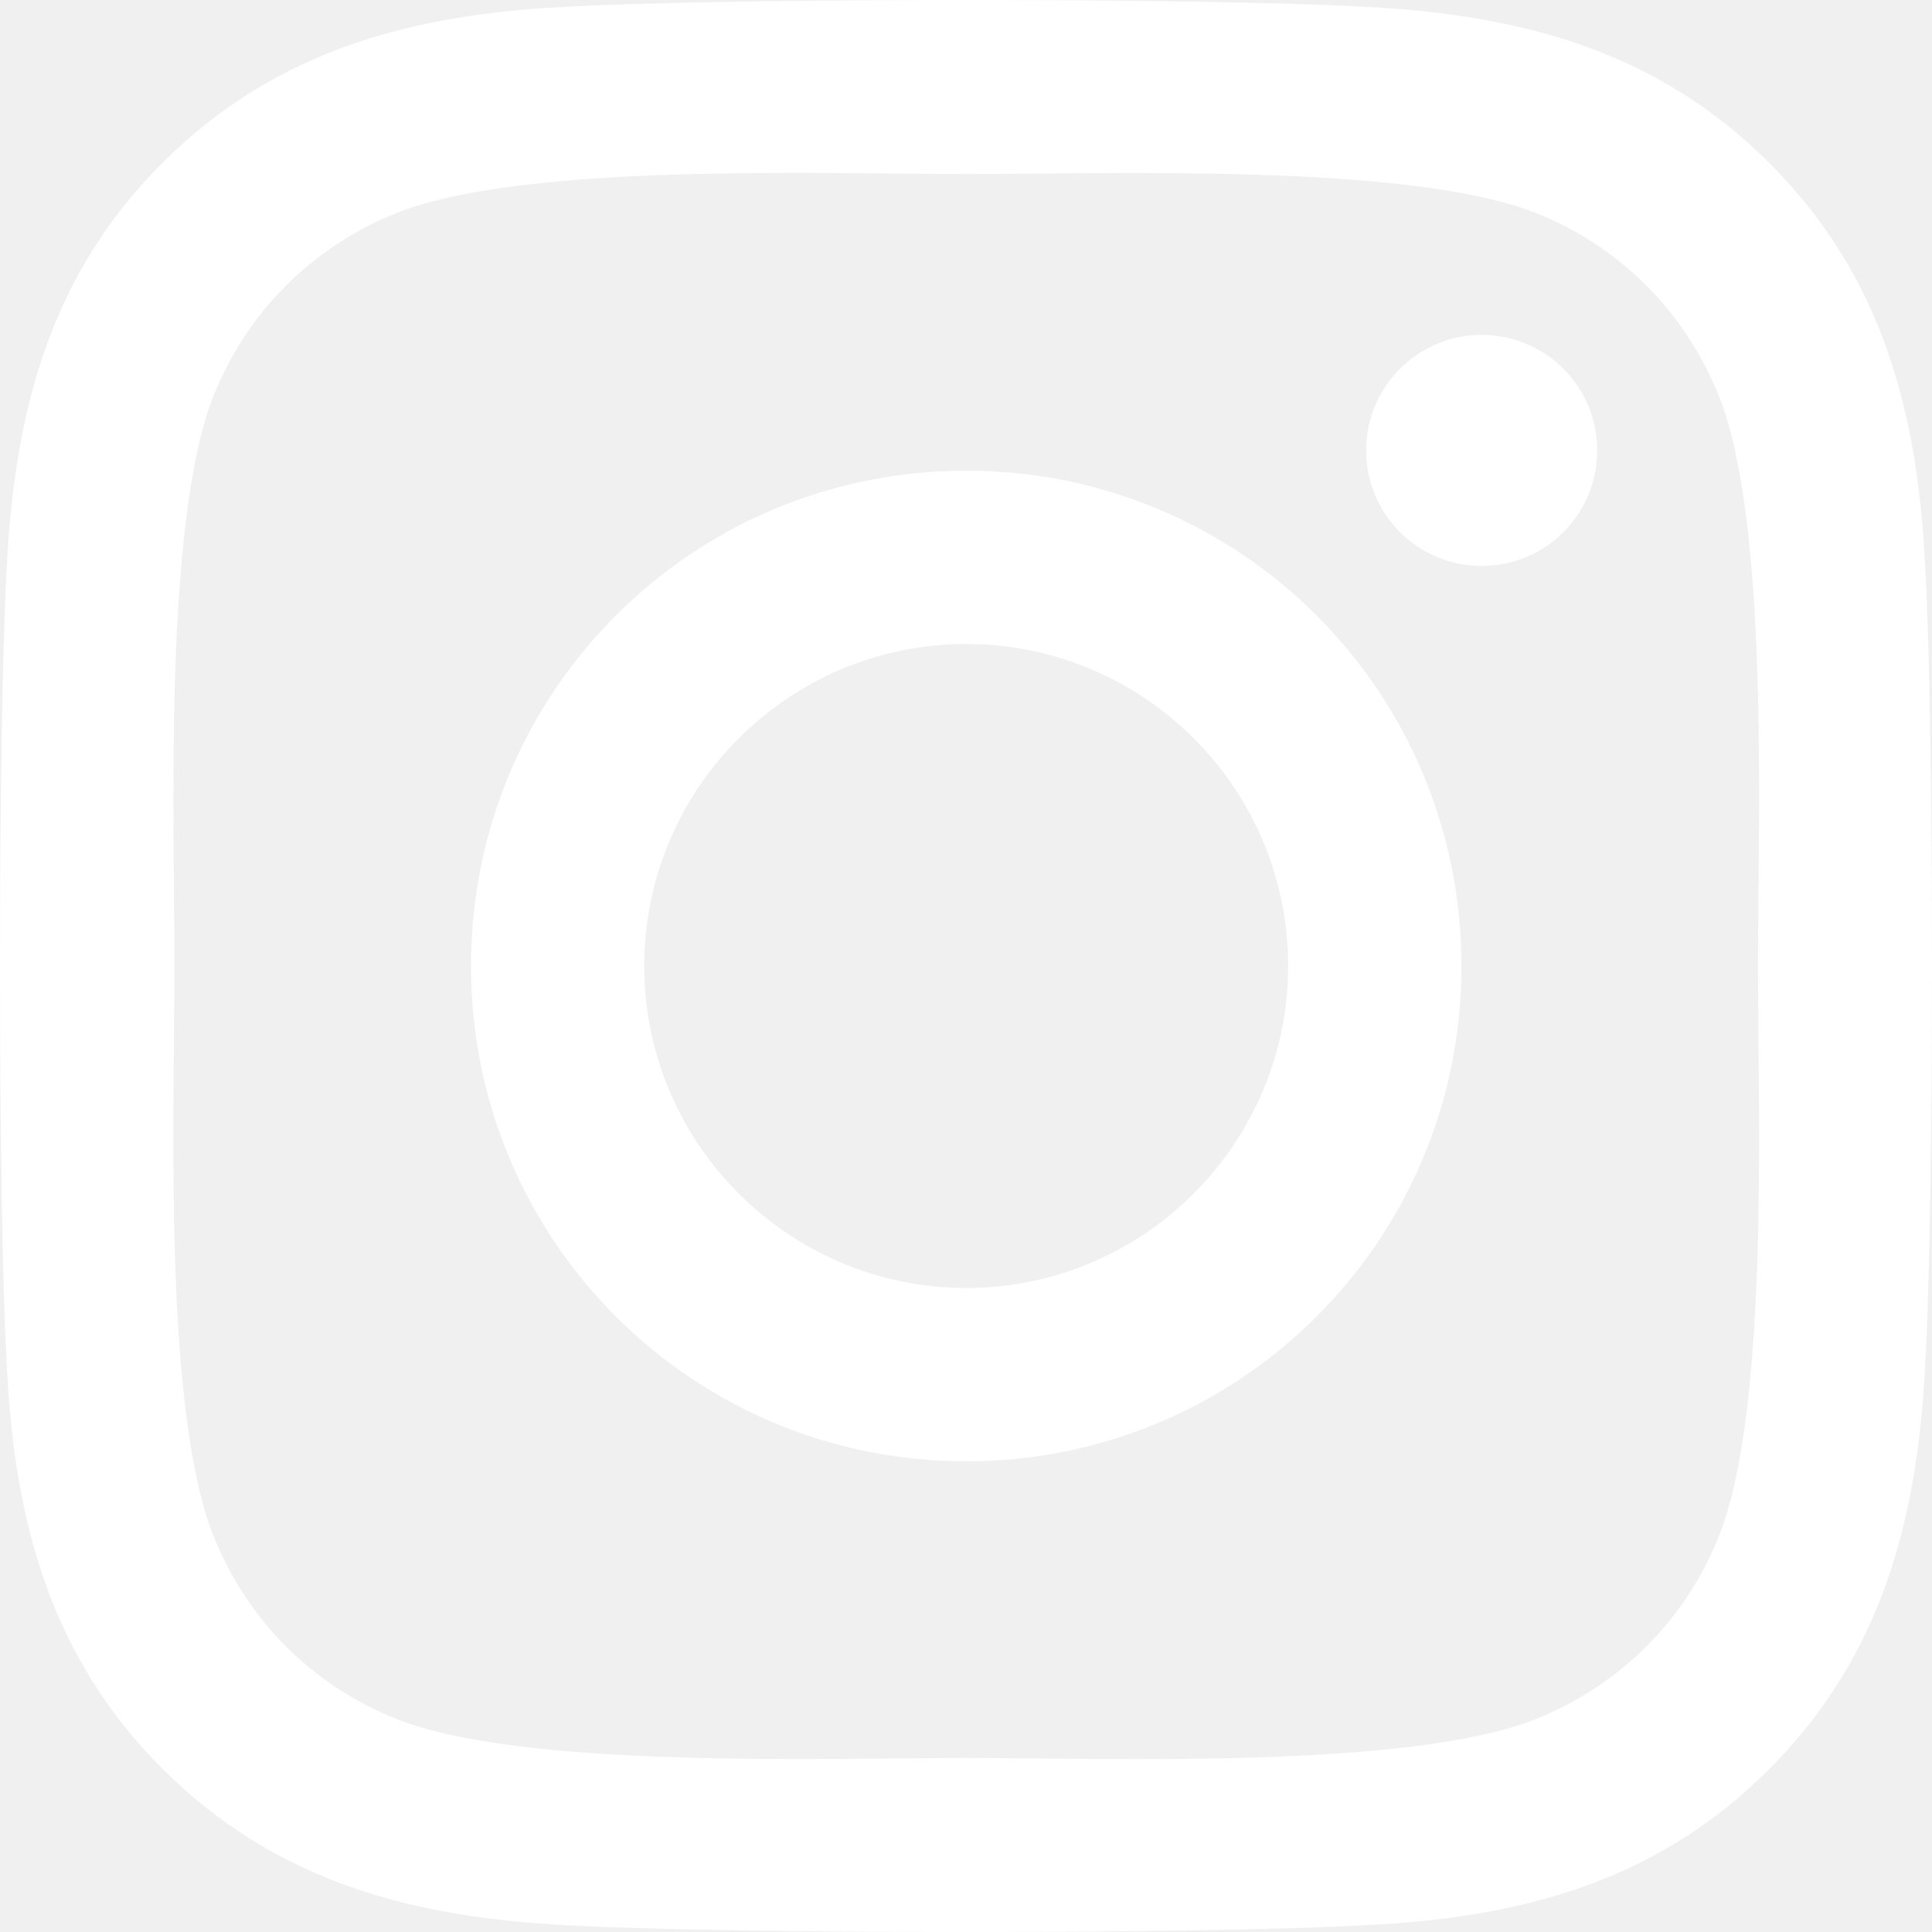
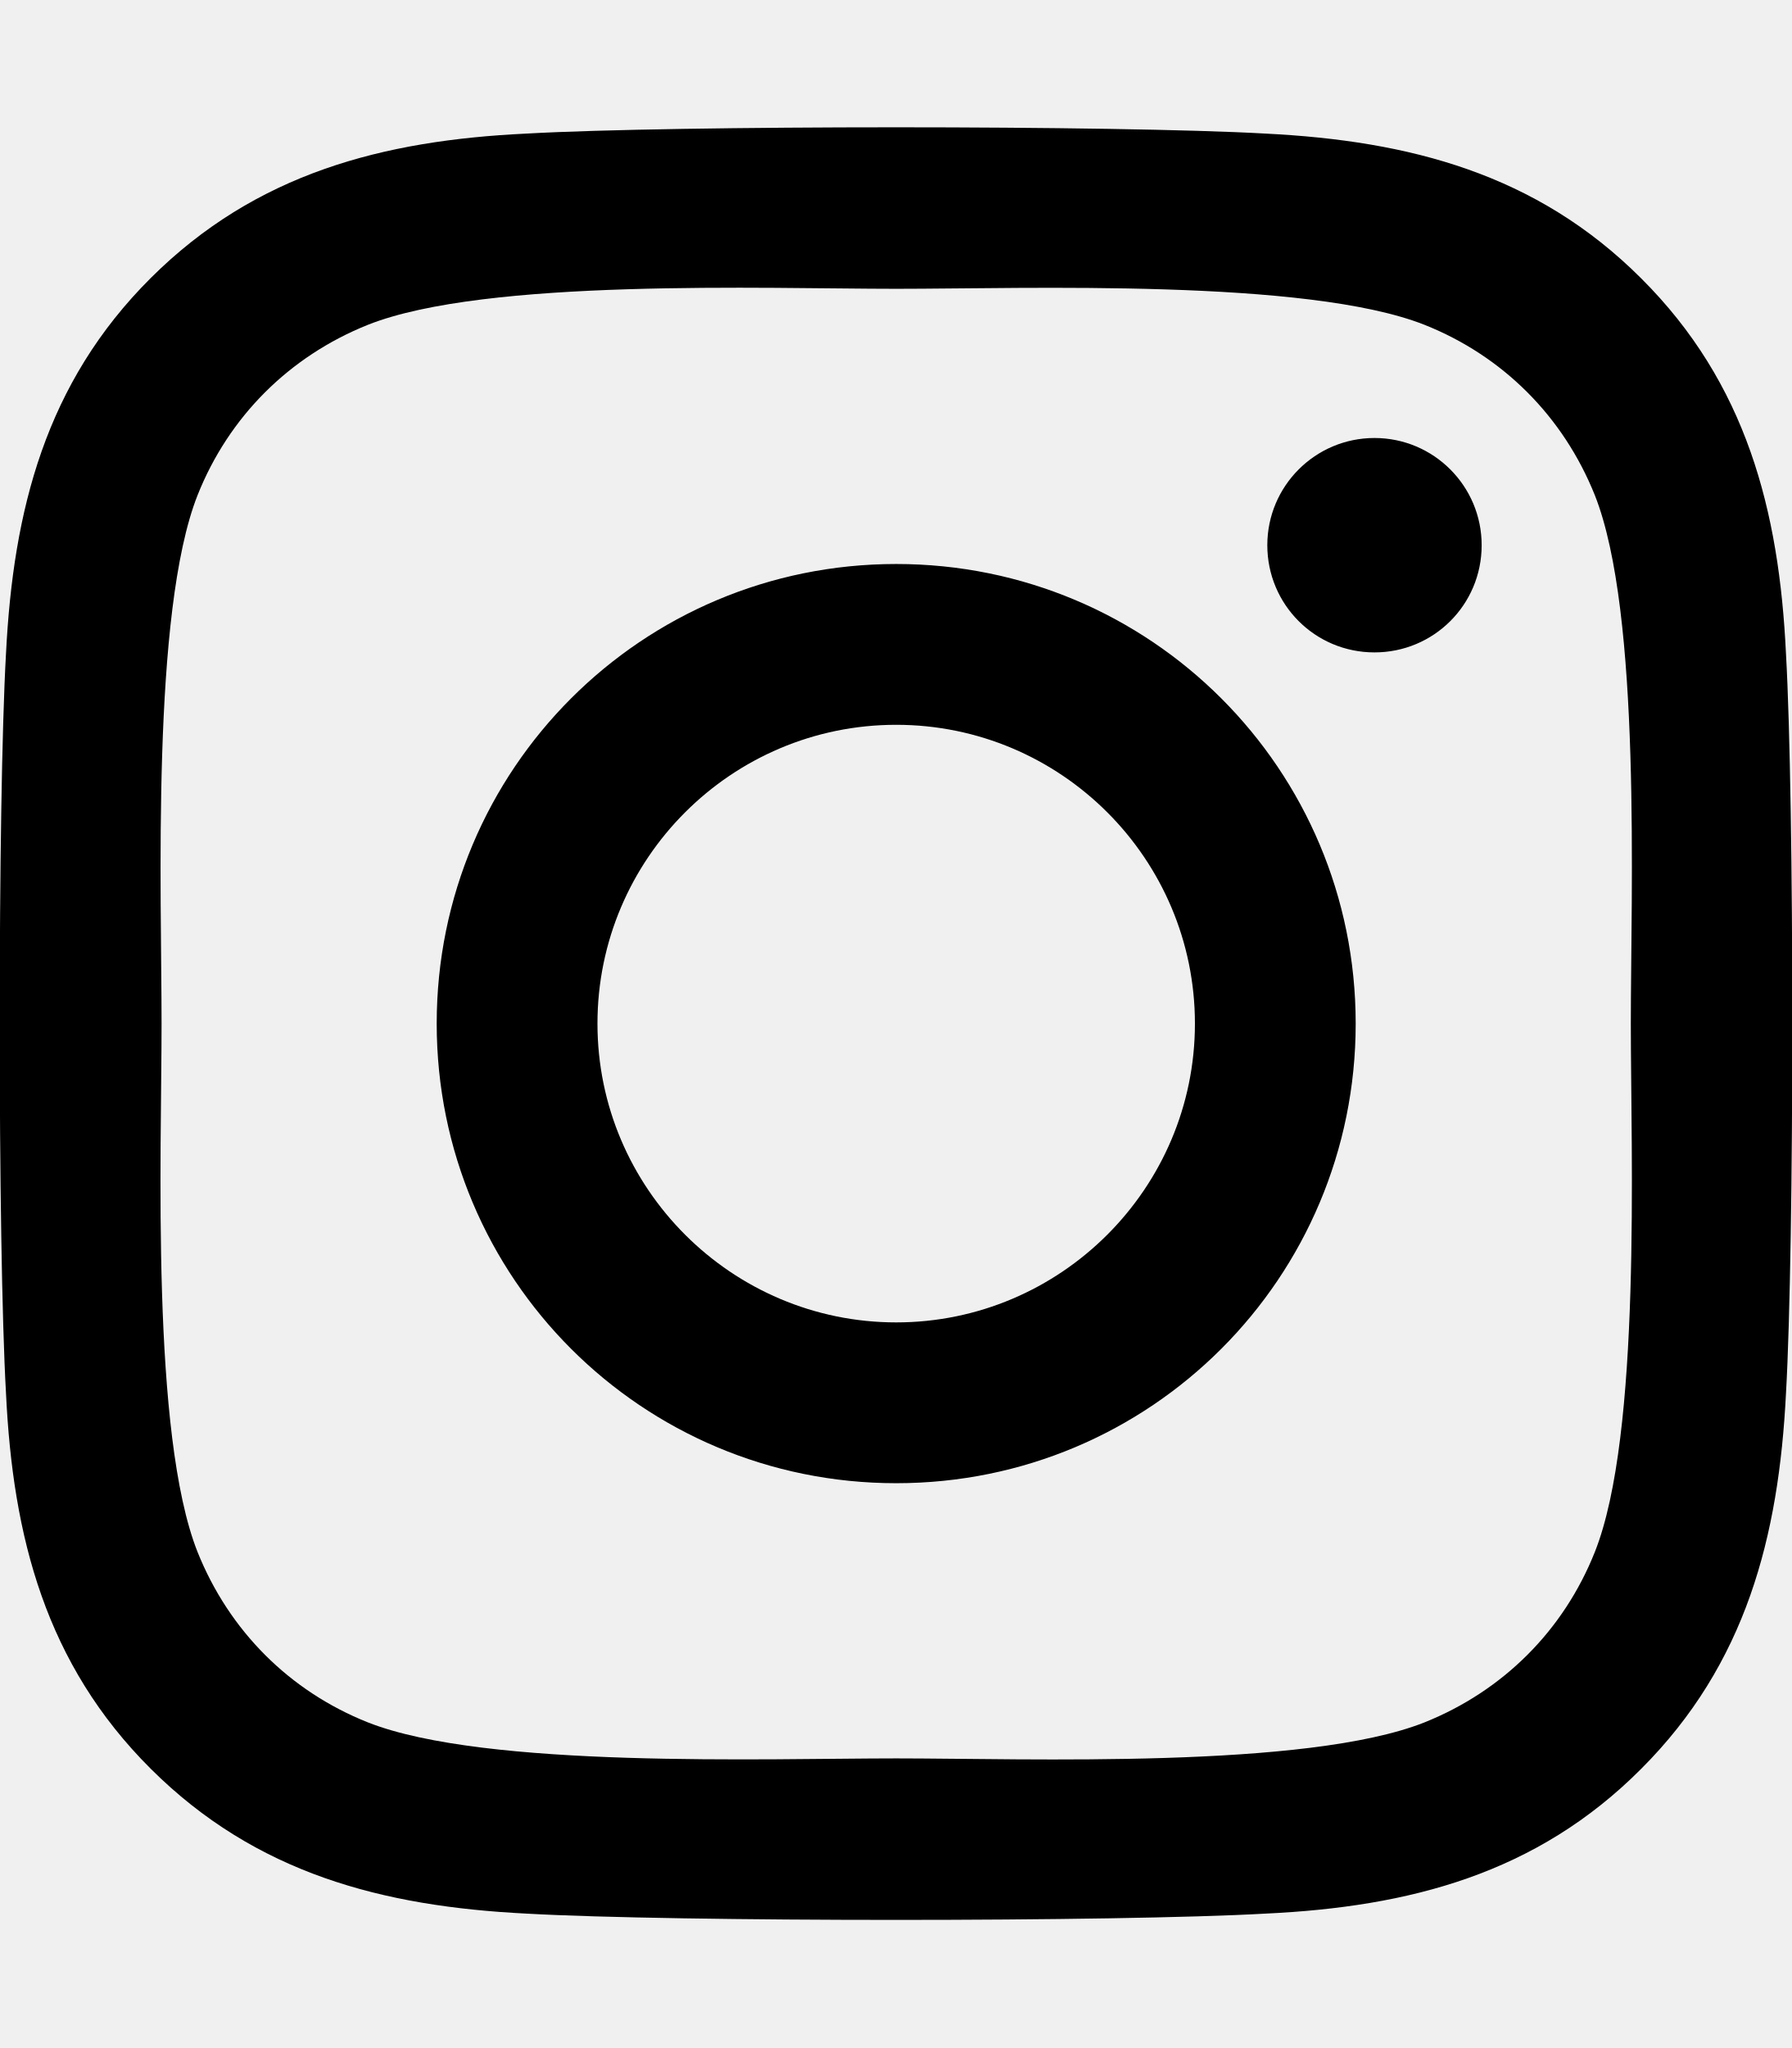
- <svg xmlns="http://www.w3.org/2000/svg" width="24" height="24" viewBox="0 0 24 24" fill="none">
-   <path d="M12.003 5.847C8.597 5.847 5.851 8.594 5.851 12C5.851 15.406 8.597 18.153 12.003 18.153C15.408 18.153 18.155 15.406 18.155 12C18.155 8.594 15.408 5.847 12.003 5.847ZM12.003 16C9.802 16 8.003 14.206 8.003 12C8.003 9.794 9.797 8 12.003 8C14.209 8 16.002 9.794 16.002 12C16.002 14.206 14.203 16 12.003 16ZM19.841 5.595C19.841 6.393 19.199 7.03 18.406 7.03C17.608 7.03 16.971 6.388 16.971 5.595C16.971 4.802 17.614 4.16 18.406 4.16C19.199 4.16 19.841 4.802 19.841 5.595ZM23.916 7.052C23.825 5.129 23.386 3.426 21.977 2.023C20.575 0.62 18.872 0.181 16.95 0.084C14.969 -0.028 9.031 -0.028 7.05 0.084C5.133 0.175 3.431 0.615 2.023 2.018C0.614 3.421 0.181 5.124 0.084 7.046C-0.028 9.028 -0.028 14.967 0.084 16.948C0.175 18.871 0.614 20.574 2.023 21.977C3.431 23.38 5.128 23.819 7.05 23.916C9.031 24.028 14.969 24.028 16.95 23.916C18.872 23.825 20.575 23.386 21.977 21.977C23.38 20.574 23.819 18.871 23.916 16.948C24.028 14.967 24.028 9.033 23.916 7.052ZM21.356 19.074C20.939 20.124 20.13 20.933 19.076 21.356C17.496 21.982 13.748 21.838 12.003 21.838C10.257 21.838 6.504 21.977 4.93 21.356C3.88 20.938 3.072 20.129 2.649 19.074C2.023 17.495 2.167 13.746 2.167 12C2.167 10.254 2.028 6.5 2.649 4.926C3.067 3.876 3.875 3.067 4.93 2.644C6.509 2.018 10.257 2.162 12.003 2.162C13.748 2.162 17.501 2.023 19.076 2.644C20.125 3.062 20.933 3.871 21.356 4.926C21.983 6.505 21.838 10.254 21.838 12C21.838 13.746 21.983 17.5 21.356 19.074Z" fill="white" />
+ <svg xmlns="http://www.w3.org/2000/svg" aria-hidden="true" focusable="false" data-prefix="fab" data-icon="instagram" class="svg-inline--fa fa-instagram fa-w-14" role="img" viewBox="0 0 448 512">
+   <path fill="currentColor" d="M224.1 141c-63.6 0-114.9 51.3-114.9 114.9s51.3 114.9 114.9 114.9S339 319.5 339 255.9 287.7 141 224.1 141zm0 189.6c-41.1 0-74.7-33.5-74.7-74.7s33.5-74.7 74.7-74.7 74.7 33.5 74.7 74.7-33.6 74.7-74.7 74.7zm146.4-194.3c0 14.9-12 26.8-26.8 26.8-14.9 0-26.8-12-26.8-26.8s12-26.8 26.8-26.8 26.8 12 26.8 26.8zm76.1 27.2c-1.7-35.9-9.9-67.7-36.2-93.9-26.2-26.2-58-34.4-93.9-36.2-37-2.1-147.9-2.1-184.9 0-35.8 1.7-67.6 9.9-93.9 36.1s-34.4 58-36.2 93.9c-2.1 37-2.1 147.9 0 184.9 1.7 35.9 9.9 67.7 36.2 93.9s58 34.4 93.9 36.2c37 2.1 147.9 2.1 184.9 0 35.9-1.7 67.7-9.9 93.9-36.2 26.2-26.2 34.4-58 36.2-93.9 2.1-37 2.1-147.8 0-184.8zM398.8 388c-7.8 19.6-22.9 34.7-42.6 42.6-29.5 11.7-99.5 9-132.1 9s-102.7 2.6-132.1-9c-19.6-7.8-34.7-22.9-42.6-42.6-11.7-29.5-9-99.5-9-132.1s-2.6-102.7 9-132.1c7.8-19.6 22.9-34.7 42.6-42.6 29.5-11.7 99.5-9 132.1-9s102.7-2.6 132.1 9c19.6 7.8 34.7 22.9 42.6 42.6 11.7 29.5 9 99.5 9 132.1s2.7 102.7-9 132.1z" />
</svg>
